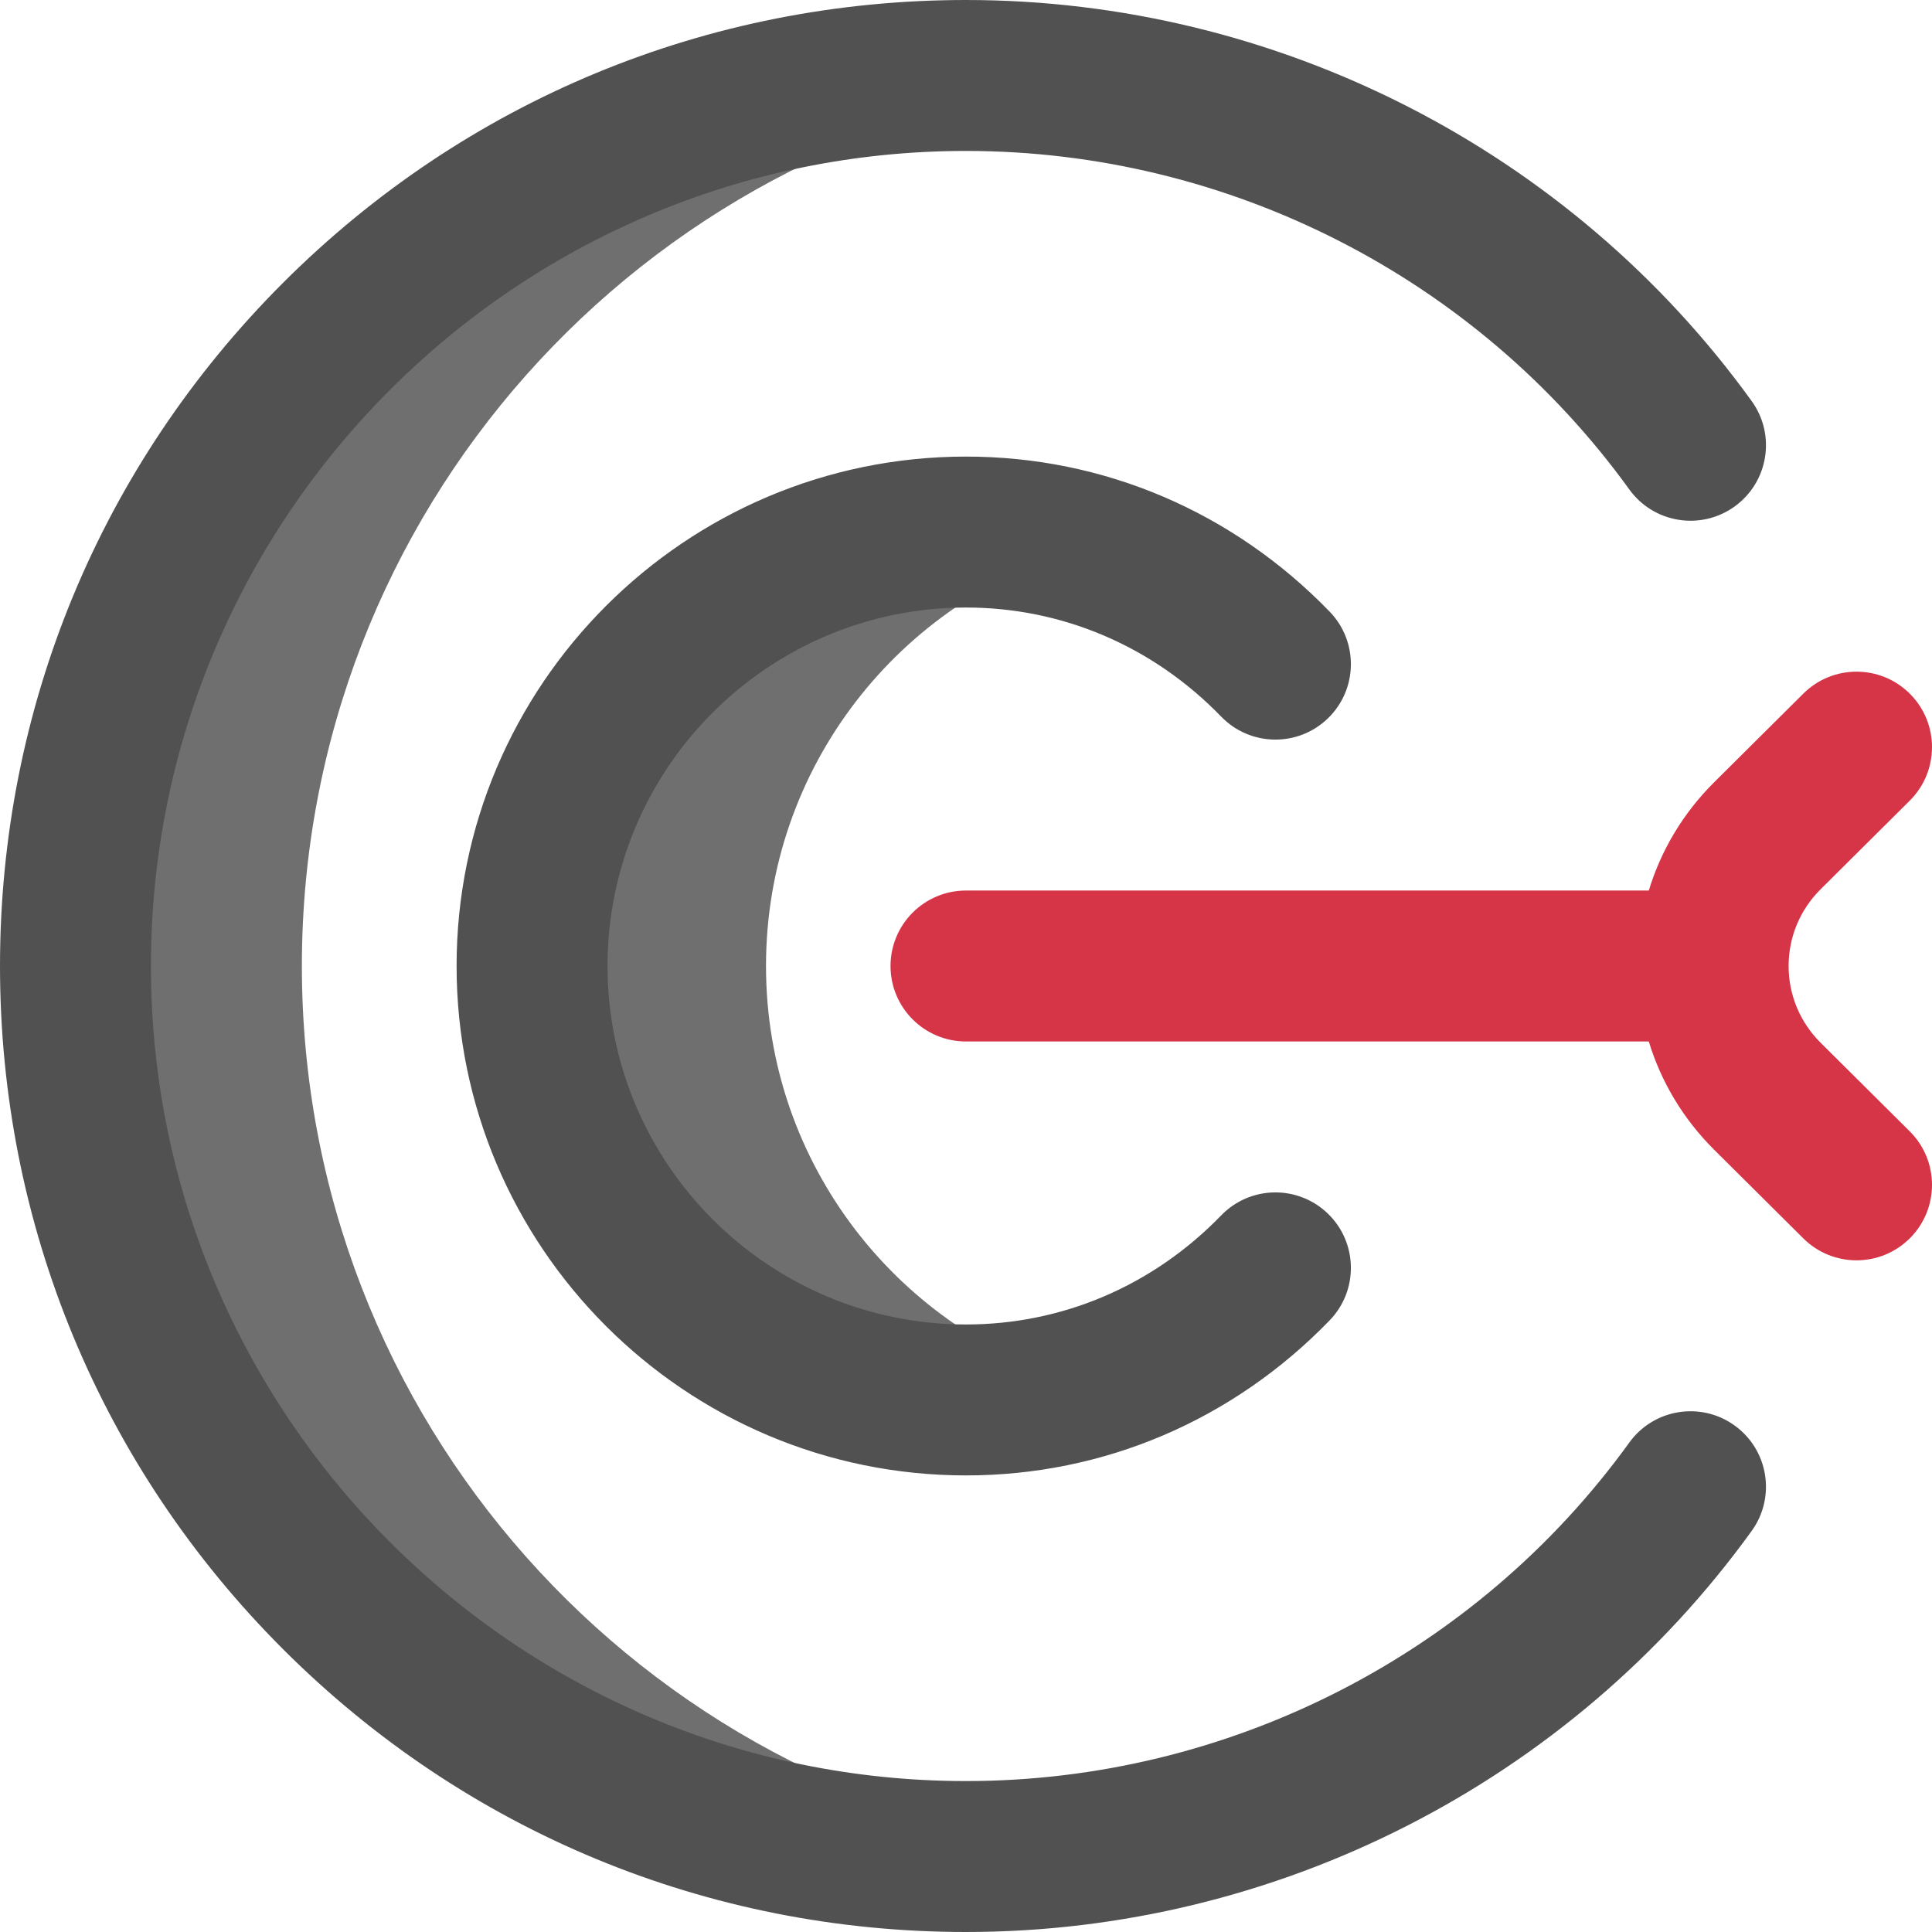
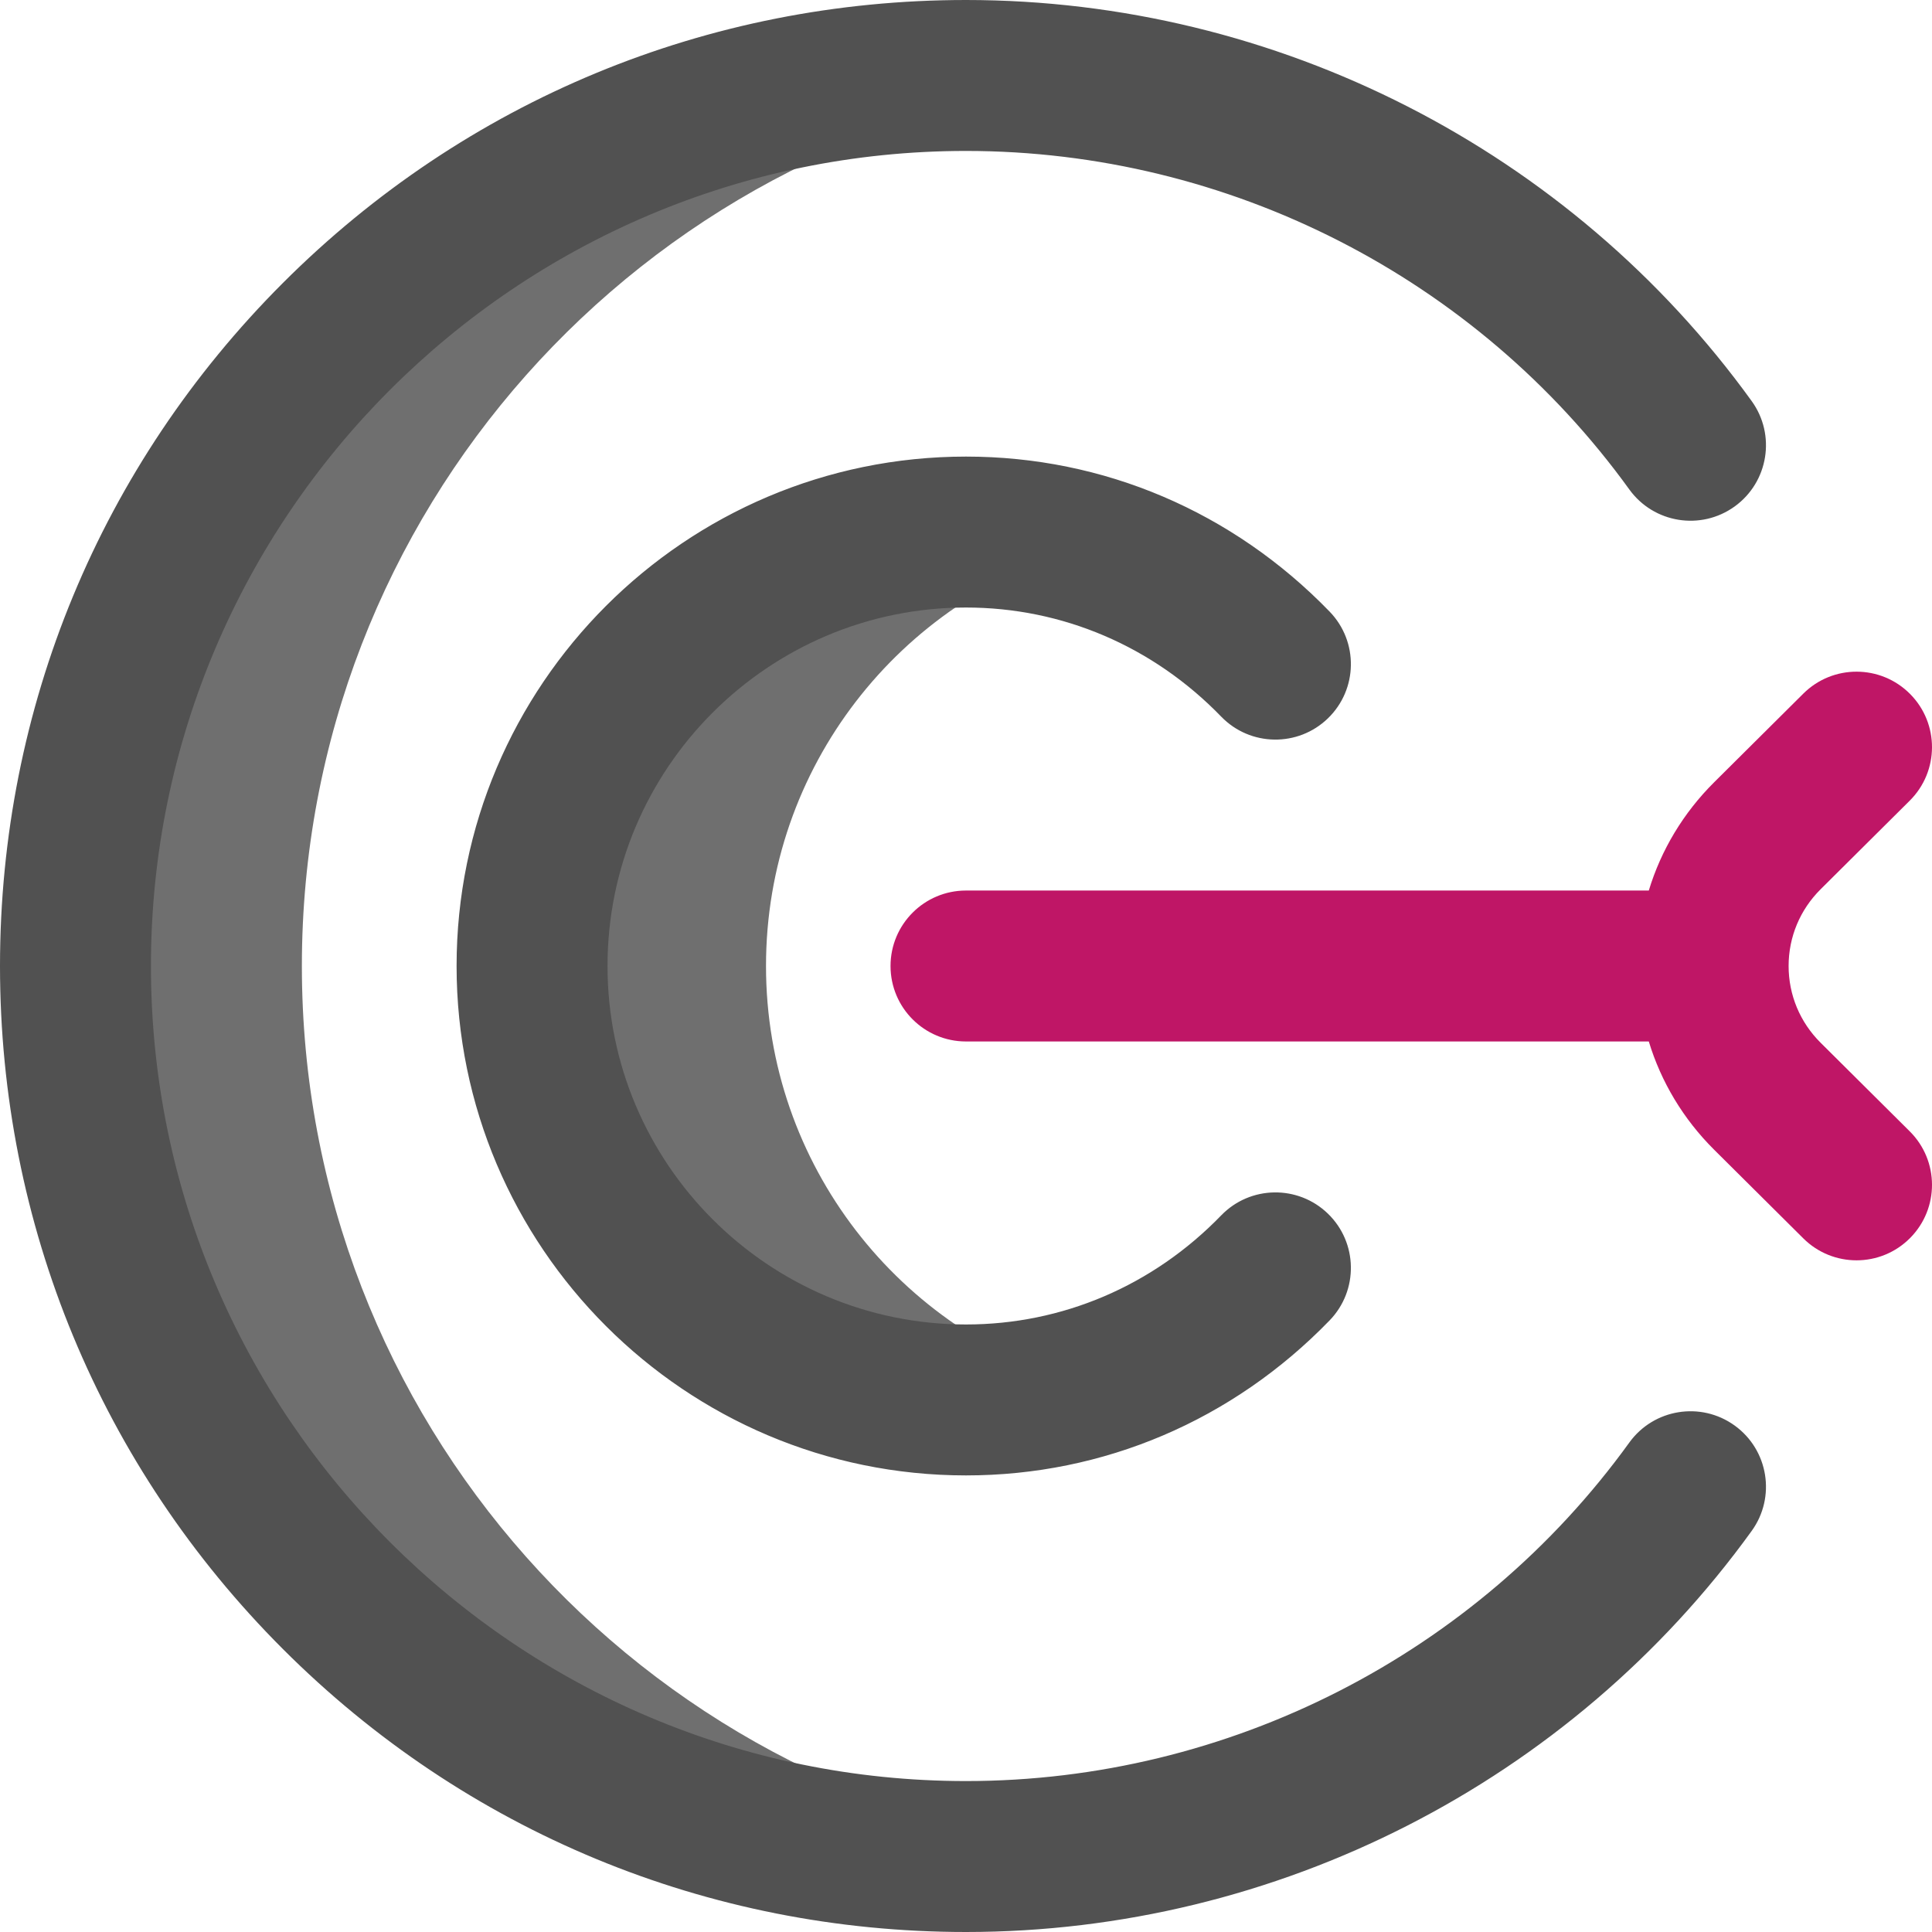
<svg xmlns="http://www.w3.org/2000/svg" id="Layer_1" enable-background="new 0 0 512 512" height="512" viewBox="0 0 512 512" width="512">
  <g>
    <path d="m286.913 366.745c-9.794 2.767-20.145 4.255-30.913 4.255-63.513 0-115-51.487-115-115s51.487-115 115-115c10.768 0 21.119 1.488 30.913 4.255-48.409 13.562-83.913 58.005-83.913 110.745s35.504 97.184 83.913 110.745zm-206.913-110.745c0-120.176 89.826-219.372 206-234.11-9.824-1.247-19.837-1.89-30-1.89-130.339 0-236 105.661-236 236s105.661 236 236 236c10.163 0 20.176-.643 30-1.889-116.174-14.739-206-113.935-206-234.111z" fill="#6f6f6f" />
    <path d="m256 512c-68.38 0-132.667-26.629-181.02-74.98-48.351-48.352-74.98-112.64-74.98-181.02s26.629-132.667 74.98-181.02c48.353-48.351 112.64-74.98 181.02-74.98 82.323 0 160.161 39.735 208.216 106.292 6.465 8.956 4.447 21.457-4.509 27.923-8.954 6.466-21.456 4.447-27.923-4.508-40.555-56.171-106.269-89.707-175.784-89.707-119.103 0-216 96.898-216 216s96.897 216 216 216c69.515 0 135.229-33.536 175.784-89.708 6.467-8.955 18.969-10.974 27.923-4.508 8.956 6.466 10.974 18.967 4.509 27.923-48.055 66.558-125.893 106.293-208.216 106.293zm96.366-162.085c7.685-7.934 7.482-20.596-.451-28.281-7.936-7.685-20.596-7.482-28.281.452-18.06 18.645-42.079 28.914-67.634 28.914-52.383 0-95-42.617-95-95s42.617-95 95-95c25.555 0 49.574 10.269 67.634 28.915 7.685 7.934 20.347 8.136 28.281.452 7.934-7.685 8.136-20.347.451-28.281-25.662-26.495-59.886-41.086-96.366-41.086-74.439 0-135 60.561-135 135s60.561 135 135 135c36.481 0 70.705-14.591 96.366-41.085z" fill="#515151" />
-     <path d="m482.485 276.34c-5.471-5.44-8.485-12.663-8.485-20.34s3.014-14.9 8.485-20.34l23.615-23.476c7.833-7.788 7.871-20.451.083-28.284-7.788-7.835-20.453-7.871-28.284-.084l-23.615 23.477c-8.193 8.145-14.079 17.976-17.335 28.708h-180.949c-11.046 0-20 8.954-20 20s8.954 20 20 20h180.949c3.256 10.732 9.142 20.563 17.335 28.708l23.615 23.476c3.903 3.878 9.001 5.815 14.101 5.815 5.138 0 10.275-1.968 14.184-5.9 7.788-7.833 7.75-20.497-.083-28.284z" fill="#D63447" />
+     <path d="m482.485 276.34c-5.471-5.44-8.485-12.663-8.485-20.34s3.014-14.9 8.485-20.34l23.615-23.476c7.833-7.788 7.871-20.451.083-28.284-7.788-7.835-20.453-7.871-28.284-.084l-23.615 23.477c-8.193 8.145-14.079 17.976-17.335 28.708h-180.949c-11.046 0-20 8.954-20 20s8.954 20 20 20h180.949c3.256 10.732 9.142 20.563 17.335 28.708l23.615 23.476c3.903 3.878 9.001 5.815 14.101 5.815 5.138 0 10.275-1.968 14.184-5.9 7.788-7.833 7.75-20.497-.083-28.284z" fill="#bf1666" />
  </g>
</svg>
